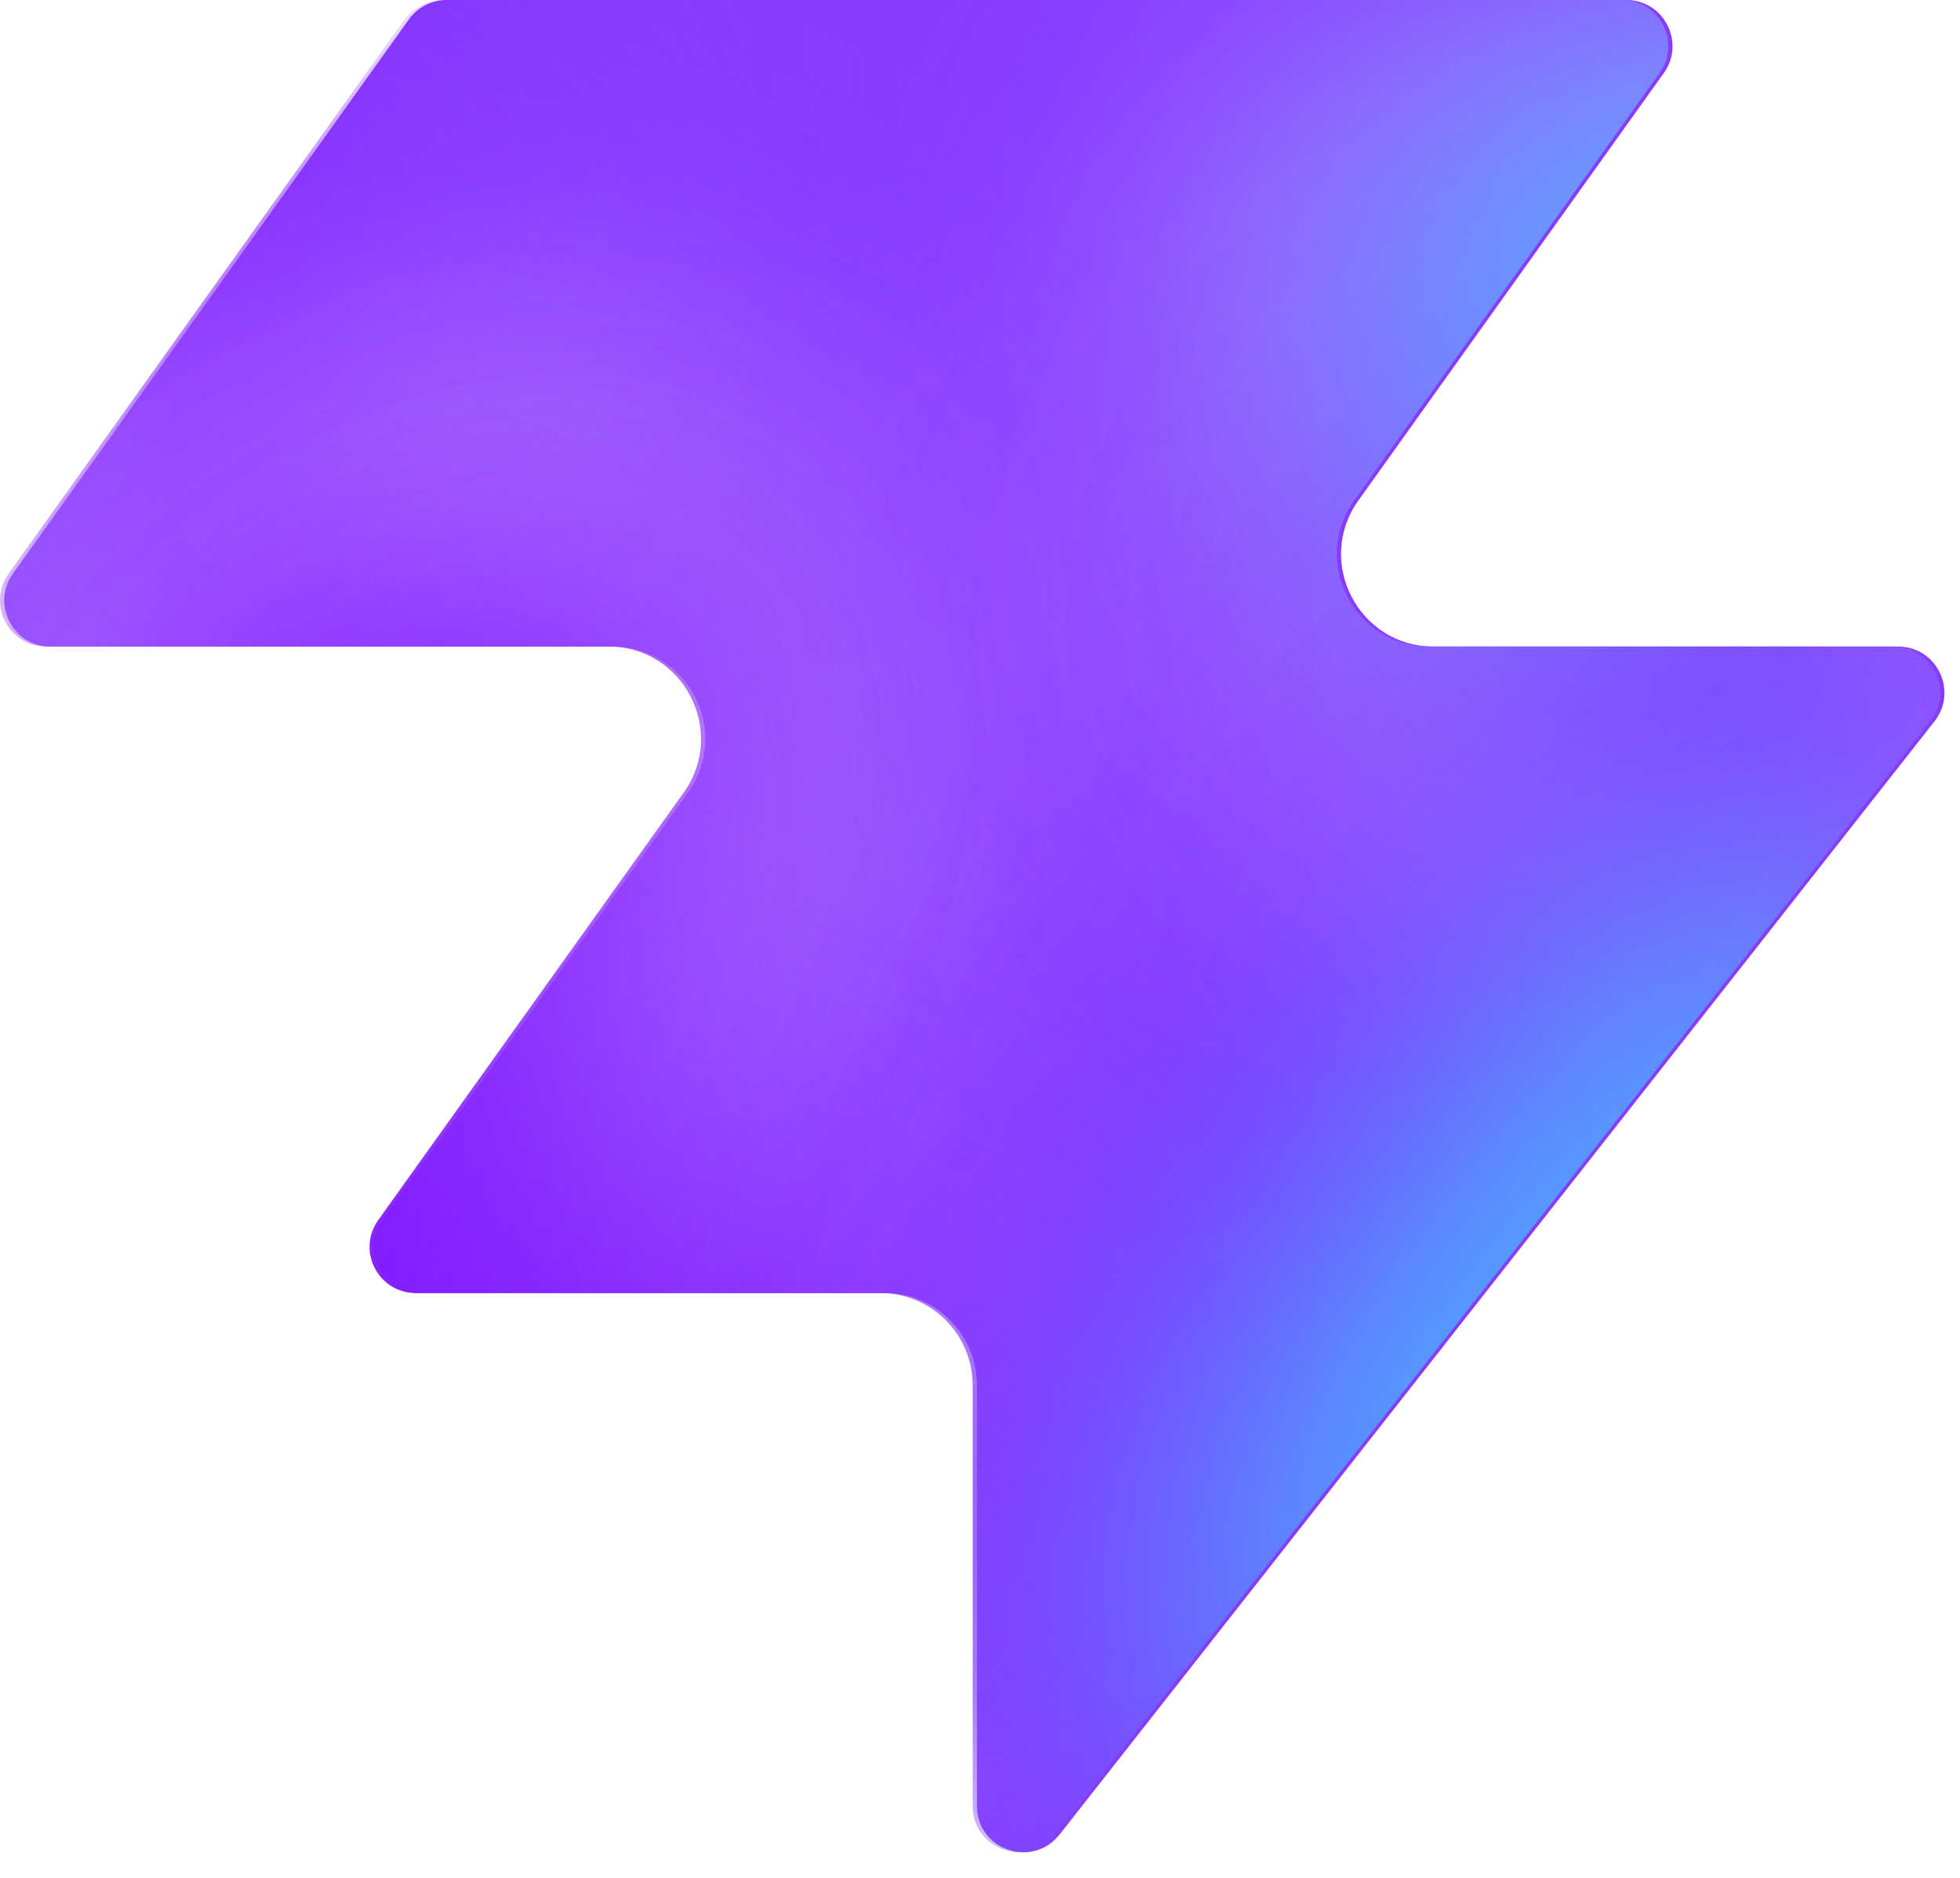
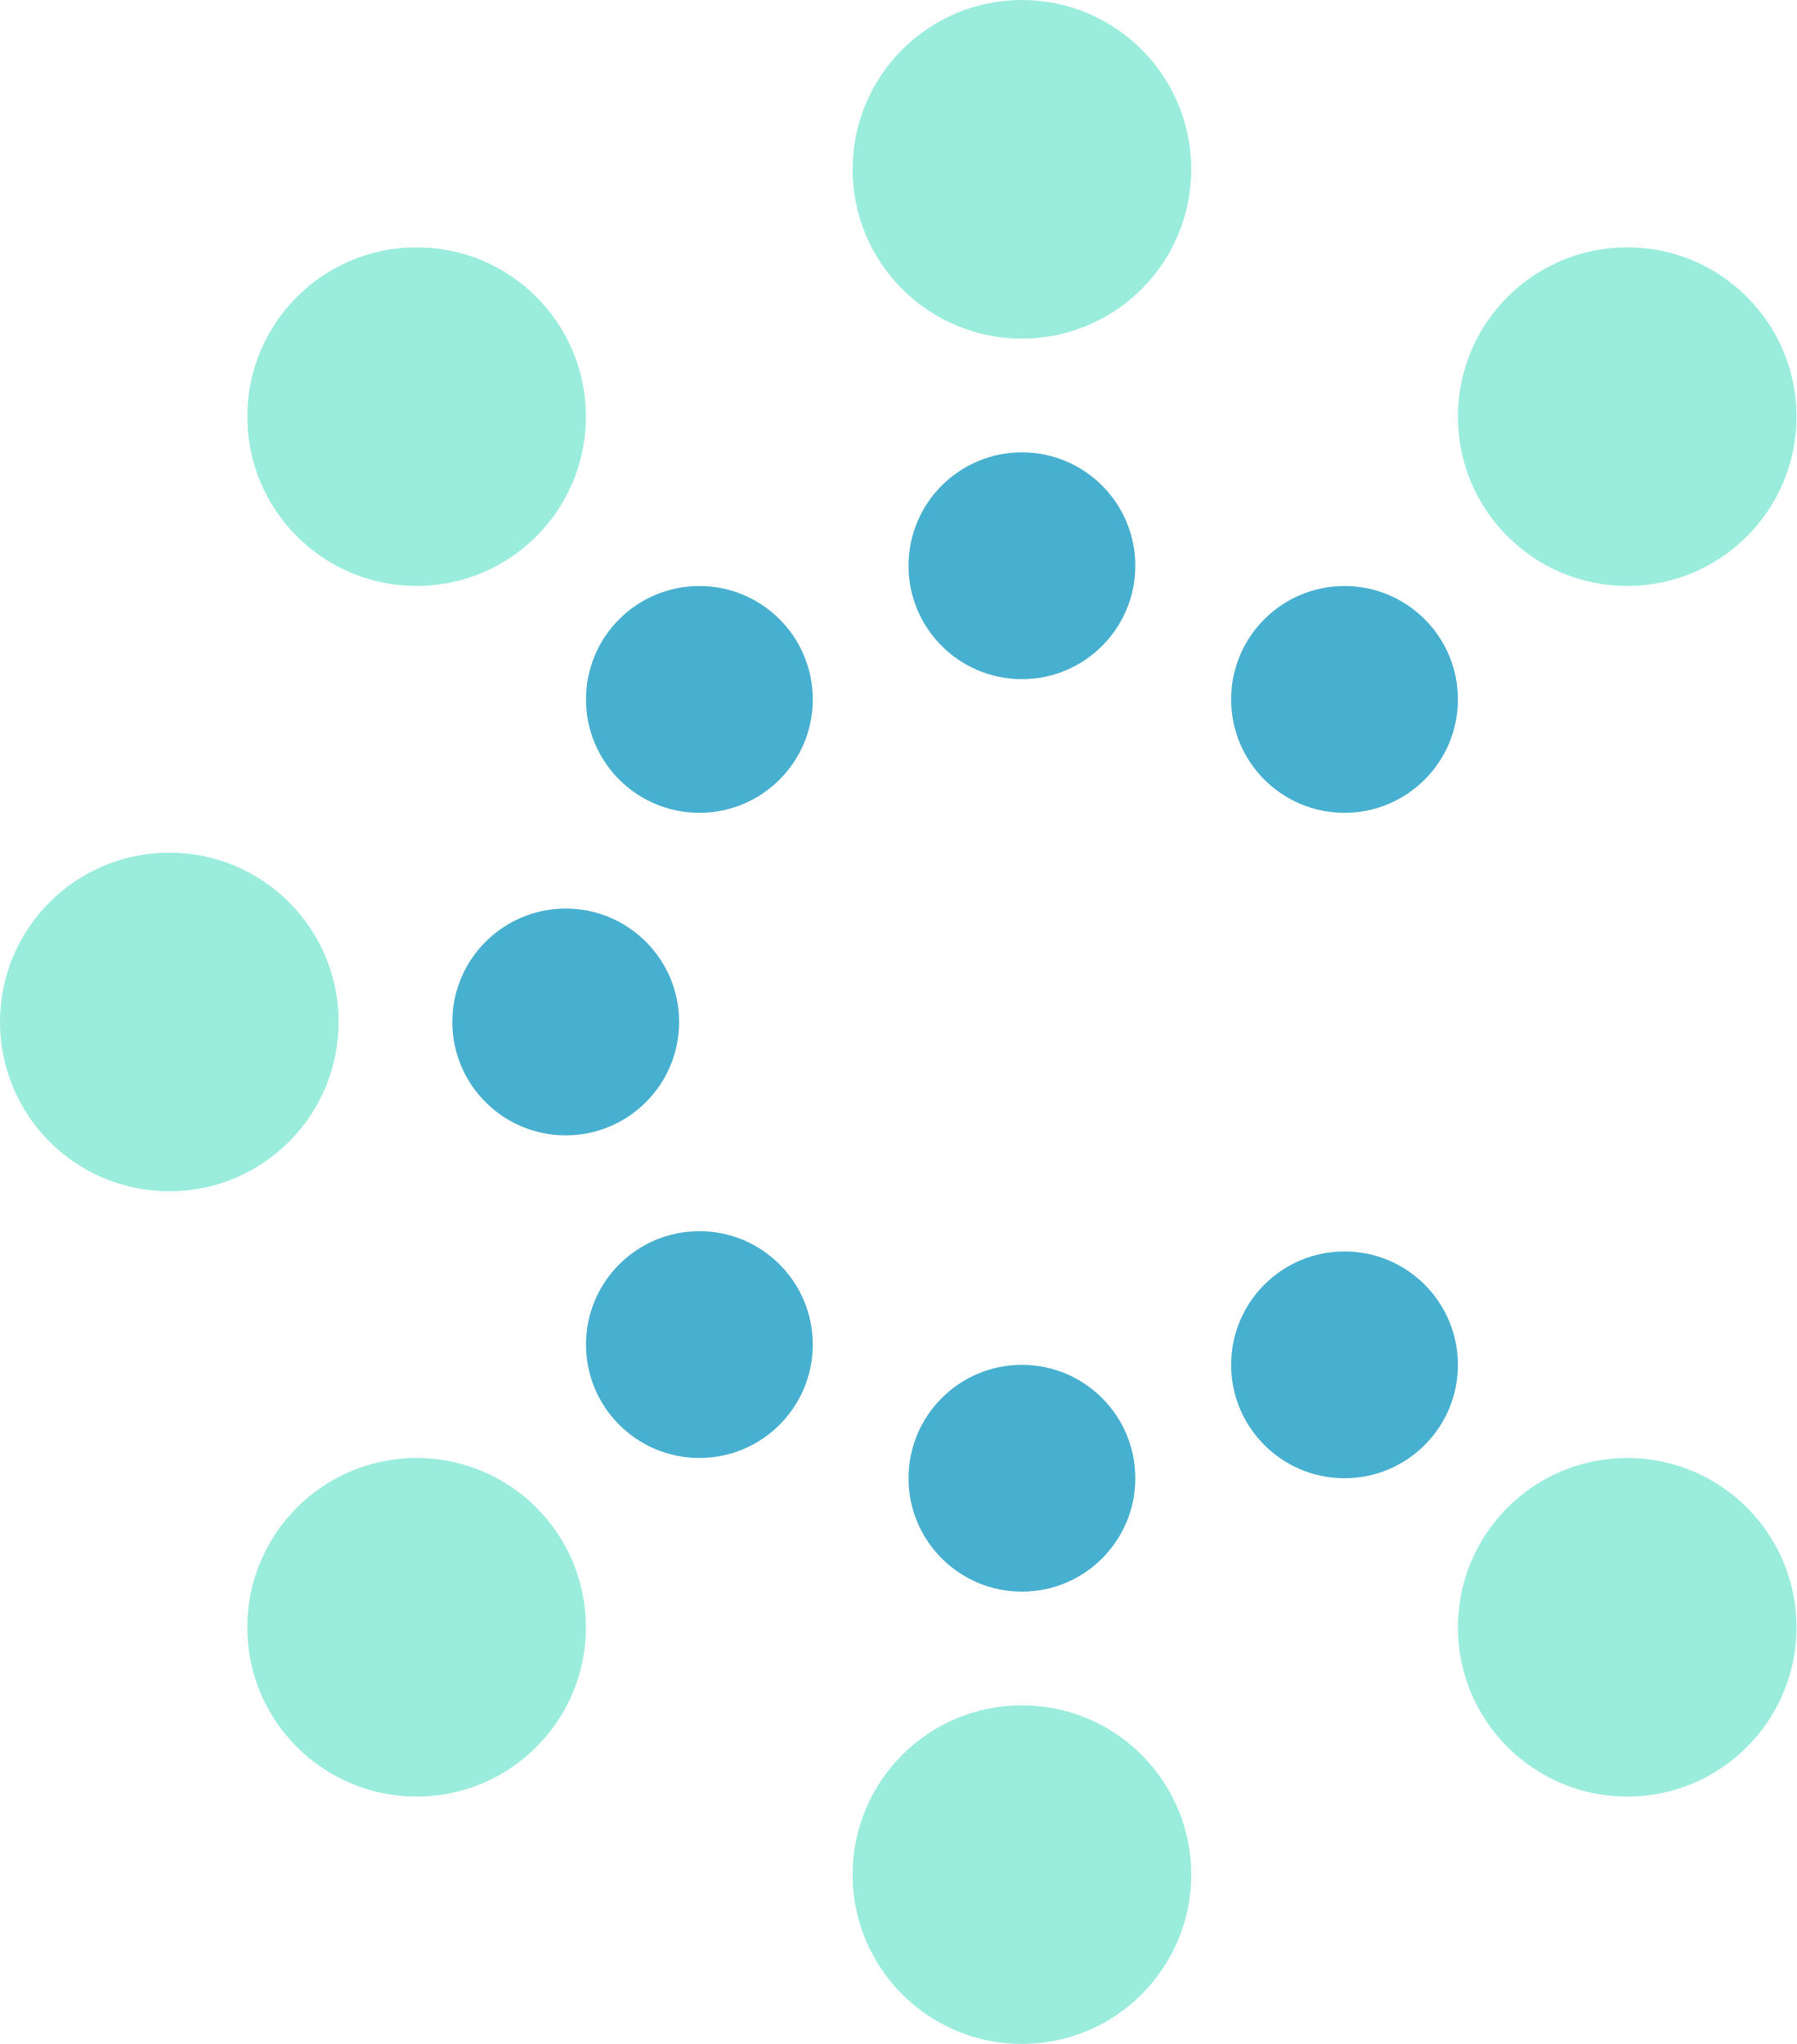
- <svg xmlns="http://www.w3.org/2000/svg" width="48" height="46" fill="none" viewBox="0 0 48 46">
-   <path fill="#863bff" d="M25.946 44.938c-.664.845-2.021.375-2.021-.698V33.937a2.26 2.26 0 0 0-2.262-2.262H10.287c-.92 0-1.456-1.04-.92-1.788l7.48-10.471c1.07-1.497 0-3.578-1.842-3.578H1.237c-.92 0-1.456-1.04-.92-1.788L10.013.474c.214-.297.556-.474.92-.474h28.894c.92 0 1.456 1.04.92 1.788l-7.48 10.471c-1.07 1.498 0 3.579 1.842 3.579h11.377c.943 0 1.473 1.088.89 1.83L25.947 44.94z" style="fill:#863bff;fill:color(display-p3 .525 .23 1);fill-opacity:1" />
-   <mask id="a" width="48" height="46" x="0" y="0" maskUnits="userSpaceOnUse" style="mask-type:alpha">
-     <path fill="#000" d="M25.842 44.938c-.664.844-2.021.375-2.021-.698V33.937a2.26 2.26 0 0 0-2.262-2.262H10.183c-.92 0-1.456-1.04-.92-1.788l7.48-10.471c1.07-1.498 0-3.579-1.842-3.579H1.133c-.92 0-1.456-1.04-.92-1.787L9.91.473c.214-.297.556-.474.92-.474h28.894c.92 0 1.456 1.04.92 1.788l-7.48 10.471c-1.07 1.498 0 3.578 1.842 3.578h11.377c.943 0 1.473 1.088.89 1.832L25.843 44.94z" style="fill:#000;fill-opacity:1" />
-   </mask>
-   <g mask="url(#a)">
-     <g filter="url(#b)">
-       <ellipse cx="5.508" cy="14.704" fill="#ede6ff" rx="5.508" ry="14.704" style="fill:#ede6ff;fill:color(display-p3 .927 .903 1);fill-opacity:1" transform="matrix(.00324 1 1 -.00324 -4.47 31.516)" />
-     </g>
-     <g filter="url(#c)">
-       <ellipse cx="10.399" cy="29.851" fill="#ede6ff" rx="10.399" ry="29.851" style="fill:#ede6ff;fill:color(display-p3 .927 .903 1);fill-opacity:1" transform="matrix(.00324 1 1 -.00324 -39.328 7.883)" />
-     </g>
-     <g filter="url(#d)">
-       <ellipse cx="5.508" cy="30.487" fill="#7e14ff" rx="5.508" ry="30.487" style="fill:#7e14ff;fill:color(display-p3 .492 .077 1);fill-opacity:1" transform="rotate(89.814 -25.913 -14.639)scale(1 -1)" />
-     </g>
-     <g filter="url(#e)">
-       <ellipse cx="5.508" cy="30.599" fill="#7e14ff" rx="5.508" ry="30.599" style="fill:#7e14ff;fill:color(display-p3 .492 .077 1);fill-opacity:1" transform="rotate(89.814 -32.644 -3.334)scale(1 -1)" />
-     </g>
-     <g filter="url(#f)">
-       <ellipse cx="5.508" cy="30.599" fill="#7e14ff" rx="5.508" ry="30.599" style="fill:#7e14ff;fill:color(display-p3 .492 .077 1);fill-opacity:1" transform="matrix(.00324 1 1 -.00324 -34.34 30.47)" />
-     </g>
-     <g filter="url(#g)">
-       <ellipse cx="14.072" cy="22.078" fill="#ede6ff" rx="14.072" ry="22.078" style="fill:#ede6ff;fill:color(display-p3 .927 .903 1);fill-opacity:1" transform="rotate(93.35 24.506 48.493)scale(-1 1)" />
-     </g>
-     <g filter="url(#h)">
-       <ellipse cx="3.47" cy="21.501" fill="#7e14ff" rx="3.47" ry="21.501" style="fill:#7e14ff;fill:color(display-p3 .492 .077 1);fill-opacity:1" transform="rotate(89.009 28.708 47.59)scale(-1 1)" />
-     </g>
-     <g filter="url(#i)">
-       <ellipse cx="3.47" cy="21.501" fill="#7e14ff" rx="3.47" ry="21.501" style="fill:#7e14ff;fill:color(display-p3 .492 .077 1);fill-opacity:1" transform="rotate(89.009 28.708 47.59)scale(-1 1)" />
-     </g>
-     <g filter="url(#j)">
-       <ellipse cx=".387" cy="8.972" fill="#7e14ff" rx="4.407" ry="29.108" style="fill:#7e14ff;fill:color(display-p3 .492 .077 1);fill-opacity:1" transform="rotate(39.51 .387 8.972)" />
-     </g>
-     <g filter="url(#k)">
-       <ellipse cx="47.523" cy="-6.092" fill="#7e14ff" rx="4.407" ry="29.108" style="fill:#7e14ff;fill:color(display-p3 .492 .077 1);fill-opacity:1" transform="rotate(37.892 47.523 -6.092)" />
-     </g>
-     <g filter="url(#l)">
-       <ellipse cx="41.412" cy="6.333" fill="#47bfff" rx="5.971" ry="9.665" style="fill:#47bfff;fill:color(display-p3 .28 .748 1);fill-opacity:1" transform="rotate(37.892 41.412 6.333)" />
-     </g>
-     <g filter="url(#m)">
-       <ellipse cx="-1.879" cy="38.332" fill="#7e14ff" rx="4.407" ry="29.108" style="fill:#7e14ff;fill:color(display-p3 .492 .077 1);fill-opacity:1" transform="rotate(37.892 -1.88 38.332)" />
-     </g>
-     <g filter="url(#n)">
-       <ellipse cx="-1.879" cy="38.332" fill="#7e14ff" rx="4.407" ry="29.108" style="fill:#7e14ff;fill:color(display-p3 .492 .077 1);fill-opacity:1" transform="rotate(37.892 -1.88 38.332)" />
-     </g>
-     <g filter="url(#o)">
-       <ellipse cx="35.651" cy="29.907" fill="#7e14ff" rx="4.407" ry="29.108" style="fill:#7e14ff;fill:color(display-p3 .492 .077 1);fill-opacity:1" transform="rotate(37.892 35.651 29.907)" />
-     </g>
-     <g filter="url(#p)">
-       <ellipse cx="38.418" cy="32.4" fill="#47bfff" rx="5.971" ry="15.297" style="fill:#47bfff;fill:color(display-p3 .28 .748 1);fill-opacity:1" transform="rotate(37.892 38.418 32.4)" />
-     </g>
+ <svg xmlns="http://www.w3.org/2000/svg" id="Capa_1" data-name="Capa 1" viewBox="0 0 283.75 322.81">
+   <defs>
+     <style>
+       .cls-1 {
+         fill: #9aeddd;
+       }
+ 
+       .cls-2 {
+         fill: #47b0d0;
+       }
+     </style>
+   </defs>
+   <g>
+     <circle class="cls-1" cx="257" cy="65.8" r="26.74" />
+     <circle class="cls-1" cx="161.4" cy="26.74" r="26.74" />
+     <circle class="cls-1" cx="65.8" cy="65.8" r="26.74" />
+     <circle class="cls-1" cx="26.74" cy="161.4" r="26.74" />
+     <circle class="cls-1" cx="65.8" cy="257" r="26.74" />
+     <circle class="cls-1" cx="161.4" cy="296.06" r="26.74" />
+     <circle class="cls-1" cx="257" cy="257" r="26.74" />
  </g>
-   <defs>
-     <filter id="b" width="60.045" height="41.654" x="-19.77" y="16.149" color-interpolation-filters="sRGB" filterUnits="userSpaceOnUse">
-       <feFlood flood-opacity="0" result="BackgroundImageFix" />
-       <feBlend in="SourceGraphic" in2="BackgroundImageFix" result="shape" />
-       <feGaussianBlur result="effect1_foregroundBlur_2002_17158" stdDeviation="7.659" />
-     </filter>
-     <filter id="c" width="90.34" height="51.437" x="-54.613" y="-7.533" color-interpolation-filters="sRGB" filterUnits="userSpaceOnUse">
-       <feFlood flood-opacity="0" result="BackgroundImageFix" />
-       <feBlend in="SourceGraphic" in2="BackgroundImageFix" result="shape" />
-       <feGaussianBlur result="effect1_foregroundBlur_2002_17158" stdDeviation="7.659" />
-     </filter>
-     <filter id="d" width="79.355" height="29.4" x="-49.64" y="2.03" color-interpolation-filters="sRGB" filterUnits="userSpaceOnUse">
-       <feFlood flood-opacity="0" result="BackgroundImageFix" />
-       <feBlend in="SourceGraphic" in2="BackgroundImageFix" result="shape" />
-       <feGaussianBlur result="effect1_foregroundBlur_2002_17158" stdDeviation="4.596" />
-     </filter>
-     <filter id="e" width="79.579" height="29.4" x="-45.045" y="20.029" color-interpolation-filters="sRGB" filterUnits="userSpaceOnUse">
-       <feFlood flood-opacity="0" result="BackgroundImageFix" />
-       <feBlend in="SourceGraphic" in2="BackgroundImageFix" result="shape" />
-       <feGaussianBlur result="effect1_foregroundBlur_2002_17158" stdDeviation="4.596" />
-     </filter>
-     <filter id="f" width="79.579" height="29.4" x="-43.513" y="21.178" color-interpolation-filters="sRGB" filterUnits="userSpaceOnUse">
-       <feFlood flood-opacity="0" result="BackgroundImageFix" />
-       <feBlend in="SourceGraphic" in2="BackgroundImageFix" result="shape" />
-       <feGaussianBlur result="effect1_foregroundBlur_2002_17158" stdDeviation="4.596" />
-     </filter>
-     <filter id="g" width="74.749" height="58.852" x="15.756" y="-17.901" color-interpolation-filters="sRGB" filterUnits="userSpaceOnUse">
-       <feFlood flood-opacity="0" result="BackgroundImageFix" />
-       <feBlend in="SourceGraphic" in2="BackgroundImageFix" result="shape" />
-       <feGaussianBlur result="effect1_foregroundBlur_2002_17158" stdDeviation="7.659" />
-     </filter>
-     <filter id="h" width="61.377" height="25.362" x="23.548" y="2.284" color-interpolation-filters="sRGB" filterUnits="userSpaceOnUse">
-       <feFlood flood-opacity="0" result="BackgroundImageFix" />
-       <feBlend in="SourceGraphic" in2="BackgroundImageFix" result="shape" />
-       <feGaussianBlur result="effect1_foregroundBlur_2002_17158" stdDeviation="4.596" />
-     </filter>
-     <filter id="i" width="61.377" height="25.362" x="23.548" y="2.284" color-interpolation-filters="sRGB" filterUnits="userSpaceOnUse">
-       <feFlood flood-opacity="0" result="BackgroundImageFix" />
-       <feBlend in="SourceGraphic" in2="BackgroundImageFix" result="shape" />
-       <feGaussianBlur result="effect1_foregroundBlur_2002_17158" stdDeviation="4.596" />
-     </filter>
-     <filter id="j" width="56.045" height="63.649" x="-27.636" y="-22.853" color-interpolation-filters="sRGB" filterUnits="userSpaceOnUse">
-       <feFlood flood-opacity="0" result="BackgroundImageFix" />
-       <feBlend in="SourceGraphic" in2="BackgroundImageFix" result="shape" />
-       <feGaussianBlur result="effect1_foregroundBlur_2002_17158" stdDeviation="4.596" />
-     </filter>
-     <filter id="k" width="54.814" height="64.646" x="20.116" y="-38.415" color-interpolation-filters="sRGB" filterUnits="userSpaceOnUse">
-       <feFlood flood-opacity="0" result="BackgroundImageFix" />
-       <feBlend in="SourceGraphic" in2="BackgroundImageFix" result="shape" />
-       <feGaussianBlur result="effect1_foregroundBlur_2002_17158" stdDeviation="4.596" />
-     </filter>
-     <filter id="l" width="33.541" height="35.313" x="24.641" y="-11.323" color-interpolation-filters="sRGB" filterUnits="userSpaceOnUse">
-       <feFlood flood-opacity="0" result="BackgroundImageFix" />
-       <feBlend in="SourceGraphic" in2="BackgroundImageFix" result="shape" />
-       <feGaussianBlur result="effect1_foregroundBlur_2002_17158" stdDeviation="4.596" />
-     </filter>
-     <filter id="m" width="54.814" height="64.646" x="-29.286" y="6.009" color-interpolation-filters="sRGB" filterUnits="userSpaceOnUse">
-       <feFlood flood-opacity="0" result="BackgroundImageFix" />
-       <feBlend in="SourceGraphic" in2="BackgroundImageFix" result="shape" />
-       <feGaussianBlur result="effect1_foregroundBlur_2002_17158" stdDeviation="4.596" />
-     </filter>
-     <filter id="n" width="54.814" height="64.646" x="-29.286" y="6.009" color-interpolation-filters="sRGB" filterUnits="userSpaceOnUse">
-       <feFlood flood-opacity="0" result="BackgroundImageFix" />
-       <feBlend in="SourceGraphic" in2="BackgroundImageFix" result="shape" />
-       <feGaussianBlur result="effect1_foregroundBlur_2002_17158" stdDeviation="4.596" />
-     </filter>
-     <filter id="o" width="54.814" height="64.646" x="8.244" y="-2.416" color-interpolation-filters="sRGB" filterUnits="userSpaceOnUse">
-       <feFlood flood-opacity="0" result="BackgroundImageFix" />
-       <feBlend in="SourceGraphic" in2="BackgroundImageFix" result="shape" />
-       <feGaussianBlur result="effect1_foregroundBlur_2002_17158" stdDeviation="4.596" />
-     </filter>
-     <filter id="p" width="39.409" height="43.623" x="18.713" y="10.588" color-interpolation-filters="sRGB" filterUnits="userSpaceOnUse">
-       <feFlood flood-opacity="0" result="BackgroundImageFix" />
-       <feBlend in="SourceGraphic" in2="BackgroundImageFix" result="shape" />
-       <feGaussianBlur result="effect1_foregroundBlur_2002_17158" stdDeviation="4.596" />
-     </filter>
-   </defs>
+   <g>
+     <circle class="cls-2" cx="161.4" cy="89.35" r="17.91" />
+     <circle class="cls-2" cx="110.46" cy="110.46" r="17.91" />
+     <circle class="cls-2" cx="212.35" cy="110.46" r="17.91" />
+     <circle class="cls-2" cx="89.35" cy="161.4" r="17.91" />
+     <circle class="cls-2" cx="110.46" cy="212.35" r="17.91" />
+     <circle class="cls-2" cx="161.4" cy="233.46" r="17.91" />
+     <circle class="cls-2" cx="212.35" cy="215.55" r="17.91" />
+   </g>
</svg>
